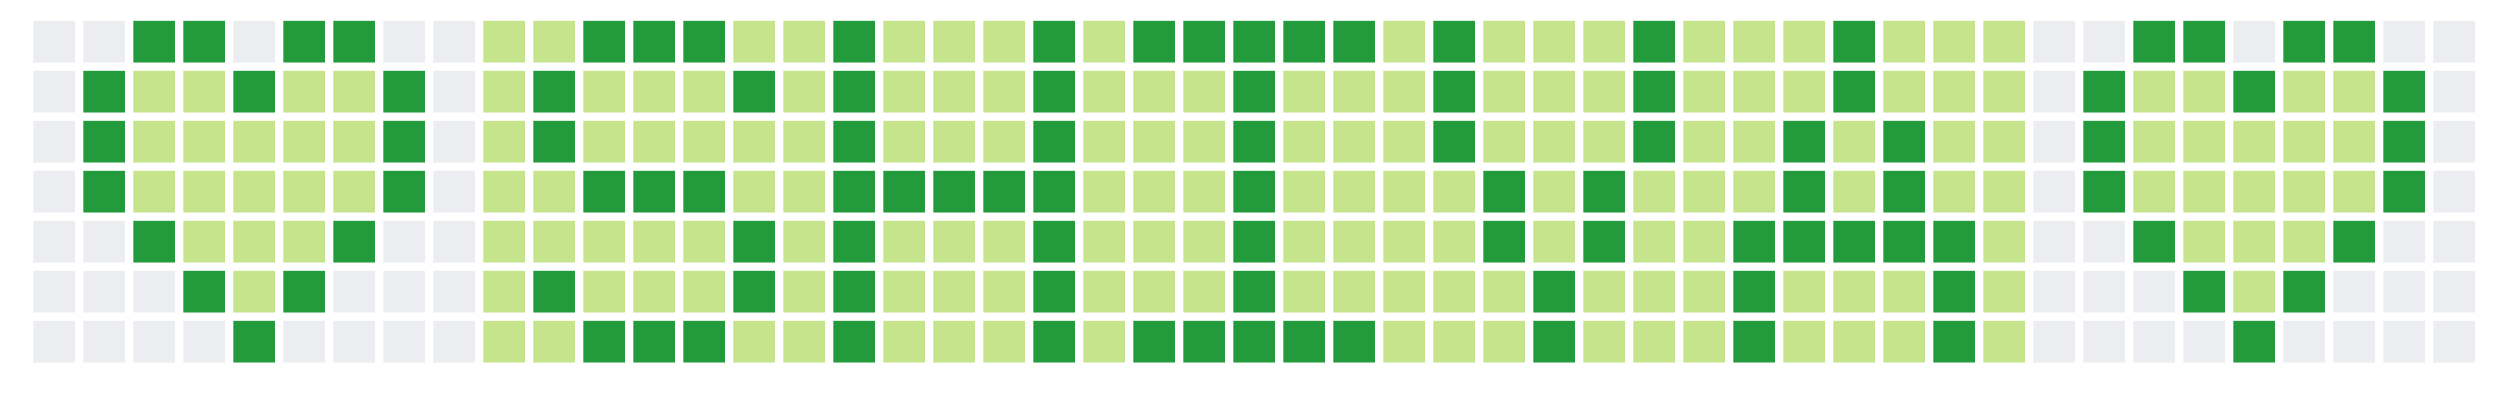
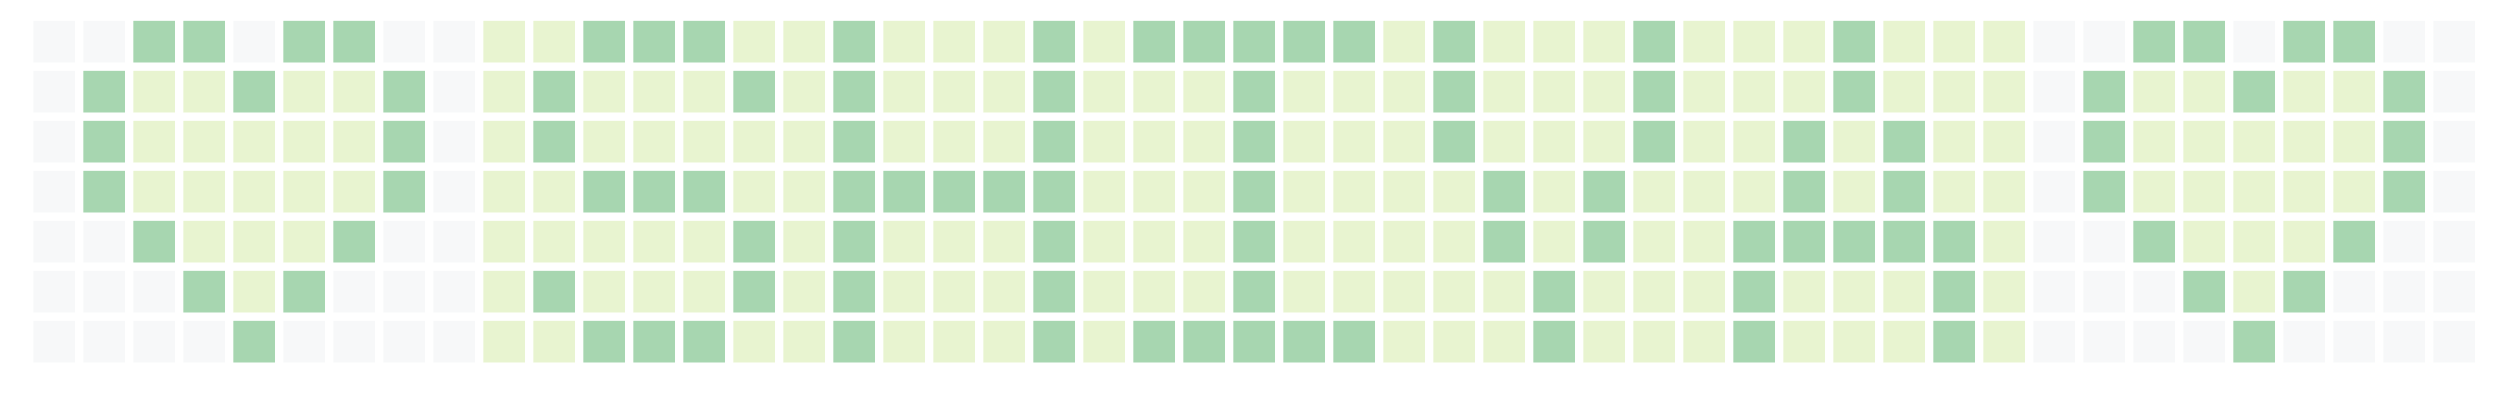
- <svg xmlns="http://www.w3.org/2000/svg" width="600" height="95">
+ <svg xmlns="http://www.w3.org/2000/svg" width="600" height="95" fill-opacity="0.4">
  <g transform="translate(-5, 5)">
    <g transform="translate(0, 0)">
      <rect width="10" height="10" x="13" y="0" fill="#ebedf0" />
      <rect width="10" height="10" x="13" y="12" fill="#ebedf0" />
      <rect width="10" height="10" x="13" y="24" fill="#ebedf0" />
      <rect width="10" height="10" x="13" y="36" fill="#ebedf0" />
      <rect width="10" height="10" x="13" y="48" fill="#ebedf0" />
      <rect width="10" height="10" x="13" y="60" fill="#ebedf0" />
      <rect width="10" height="10" x="13" y="72" fill="#ebedf0" />
    </g>
    <g transform="translate(13, 0)">
      <rect width="10" height="10" x="12" y="0" fill="#ebedf0" />
      <rect width="10" height="10" x="12" y="12" fill="#239a3b" />
      <rect width="10" height="10" x="12" y="24" fill="#239a3b" />
      <rect width="10" height="10" x="12" y="36" fill="#239a3b" />
      <rect width="10" height="10" x="12" y="48" fill="#ebedf0" />
      <rect width="10" height="10" x="12" y="60" fill="#ebedf0" />
      <rect width="10" height="10" x="12" y="72" fill="#ebedf0" />
    </g>
    <g transform="translate(26, 0)">
      <rect width="10" height="10" x="11" y="0" fill="#239a3b" />
      <rect width="10" height="10" x="11" y="12" fill="#c6e48b" />
      <rect width="10" height="10" x="11" y="24" fill="#c6e48b" />
      <rect width="10" height="10" x="11" y="36" fill="#c6e48b" />
      <rect width="10" height="10" x="11" y="48" fill="#239a3b" />
      <rect width="10" height="10" x="11" y="60" fill="#ebedf0" />
      <rect width="10" height="10" x="11" y="72" fill="#ebedf0" />
    </g>
    <g transform="translate(39, 0)">
      <rect width="10" height="10" x="10" y="0" fill="#239a3b" />
      <rect width="10" height="10" x="10" y="12" fill="#c6e48b" />
      <rect width="10" height="10" x="10" y="24" fill="#c6e48b" />
      <rect width="10" height="10" x="10" y="36" fill="#c6e48b" />
      <rect width="10" height="10" x="10" y="48" fill="#c6e48b" />
      <rect width="10" height="10" x="10" y="60" fill="#239a3b" />
      <rect width="10" height="10" x="10" y="72" fill="#ebedf0" />
    </g>
    <g transform="translate(52, 0)">
      <rect width="10" height="10" x="9" y="0" fill="#ebedf0" />
      <rect width="10" height="10" x="9" y="12" fill="#239a3b" />
      <rect width="10" height="10" x="9" y="24" fill="#c6e48b" />
      <rect width="10" height="10" x="9" y="36" fill="#c6e48b" />
      <rect width="10" height="10" x="9" y="48" fill="#c6e48b" />
      <rect width="10" height="10" x="9" y="60" fill="#c6e48b" />
      <rect width="10" height="10" x="9" y="72" fill="#239a3b" />
    </g>
    <g transform="translate(65, 0)">
      <rect width="10" height="10" x="8" y="0" fill="#239a3b" />
      <rect width="10" height="10" x="8" y="12" fill="#c6e48b" />
      <rect width="10" height="10" x="8" y="24" fill="#c6e48b" />
      <rect width="10" height="10" x="8" y="36" fill="#c6e48b" />
      <rect width="10" height="10" x="8" y="48" fill="#c6e48b" />
      <rect width="10" height="10" x="8" y="60" fill="#239a3b" />
      <rect width="10" height="10" x="8" y="72" fill="#ebedf0" />
    </g>
    <g transform="translate(78, 0)">
      <rect width="10" height="10" x="7" y="0" fill="#239a3b" />
      <rect width="10" height="10" x="7" y="12" fill="#c6e48b" />
      <rect width="10" height="10" x="7" y="24" fill="#c6e48b" />
      <rect width="10" height="10" x="7" y="36" fill="#c6e48b" />
      <rect width="10" height="10" x="7" y="48" fill="#239a3b" />
      <rect width="10" height="10" x="7" y="60" fill="#ebedf0" />
      <rect width="10" height="10" x="7" y="72" fill="#ebedf0" />
    </g>
    <g transform="translate(91, 0)">
      <rect width="10" height="10" x="6" y="0" fill="#ebedf0" />
      <rect width="10" height="10" x="6" y="12" fill="#239a3b" />
      <rect width="10" height="10" x="6" y="24" fill="#239a3b" />
      <rect width="10" height="10" x="6" y="36" fill="#239a3b" />
      <rect width="10" height="10" x="6" y="48" fill="#ebedf0" />
      <rect width="10" height="10" x="6" y="60" fill="#ebedf0" />
      <rect width="10" height="10" x="6" y="72" fill="#ebedf0" />
    </g>
    <g transform="translate(104, 0)">
      <rect width="10" height="10" x="5" y="0" fill="#ebedf0" />
      <rect width="10" height="10" x="5" y="12" fill="#ebedf0" />
      <rect width="10" height="10" x="5" y="24" fill="#ebedf0" />
      <rect width="10" height="10" x="5" y="36" fill="#ebedf0" />
      <rect width="10" height="10" x="5" y="48" fill="#ebedf0" />
      <rect width="10" height="10" x="5" y="60" fill="#ebedf0" />
      <rect width="10" height="10" x="5" y="72" fill="#ebedf0" />
    </g>
    <g transform="translate(117, 0)">
      <rect width="10" height="10" x="4" y="0" fill="#c6e48b" />
      <rect width="10" height="10" x="4" y="12" fill="#c6e48b" />
      <rect width="10" height="10" x="4" y="24" fill="#c6e48b" />
      <rect width="10" height="10" x="4" y="36" fill="#c6e48b" />
      <rect width="10" height="10" x="4" y="48" fill="#c6e48b" />
      <rect width="10" height="10" x="4" y="60" fill="#c6e48b" />
      <rect width="10" height="10" x="4" y="72" fill="#c6e48b" />
    </g>
    <g transform="translate(130, 0)">
      <rect width="10" height="10" x="3" y="0" fill="#c6e48b" />
      <rect width="10" height="10" x="3" y="12" fill="#239a3b" />
      <rect width="10" height="10" x="3" y="24" fill="#239a3b" />
      <rect width="10" height="10" x="3" y="36" fill="#c6e48b" />
      <rect width="10" height="10" x="3" y="48" fill="#c6e48b" />
      <rect width="10" height="10" x="3" y="60" fill="#239a3b" />
      <rect width="10" height="10" x="3" y="72" fill="#c6e48b" />
    </g>
    <g transform="translate(143, 0)">
      <rect width="10" height="10" x="2" y="0" fill="#239a3b" />
      <rect width="10" height="10" x="2" y="12" fill="#c6e48b" />
      <rect width="10" height="10" x="2" y="24" fill="#c6e48b" />
      <rect width="10" height="10" x="2" y="36" fill="#239a3b" />
      <rect width="10" height="10" x="2" y="48" fill="#c6e48b" />
      <rect width="10" height="10" x="2" y="60" fill="#c6e48b" />
      <rect width="10" height="10" x="2" y="72" fill="#239a3b" />
    </g>
    <g transform="translate(156, 0)">
      <rect width="10" height="10" x="1" y="0" fill="#239a3b" />
      <rect width="10" height="10" x="1" y="12" fill="#c6e48b" />
      <rect width="10" height="10" x="1" y="24" fill="#c6e48b" />
      <rect width="10" height="10" x="1" y="36" fill="#239a3b" />
      <rect width="10" height="10" x="1" y="48" fill="#c6e48b" />
      <rect width="10" height="10" x="1" y="60" fill="#c6e48b" />
      <rect width="10" height="10" x="1" y="72" fill="#239a3b" />
    </g>
    <g transform="translate(169, 0)">
      <rect width="10" height="10" x="0" y="0" fill="#239a3b" />
      <rect width="10" height="10" x="0" y="12" fill="#c6e48b" />
      <rect width="10" height="10" x="0" y="24" fill="#c6e48b" />
      <rect width="10" height="10" x="0" y="36" fill="#239a3b" />
      <rect width="10" height="10" x="0" y="48" fill="#c6e48b" />
      <rect width="10" height="10" x="0" y="60" fill="#c6e48b" />
      <rect width="10" height="10" x="0" y="72" fill="#239a3b" />
    </g>
    <g transform="translate(182, 0)">
      <rect width="10" height="10" x="-1" y="0" fill="#c6e48b" />
      <rect width="10" height="10" x="-1" y="12" fill="#239a3b" />
      <rect width="10" height="10" x="-1" y="24" fill="#c6e48b" />
      <rect width="10" height="10" x="-1" y="36" fill="#c6e48b" />
      <rect width="10" height="10" x="-1" y="48" fill="#239a3b" />
      <rect width="10" height="10" x="-1" y="60" fill="#239a3b" />
      <rect width="10" height="10" x="-1" y="72" fill="#c6e48b" />
    </g>
    <g transform="translate(195, 0)">
      <rect width="10" height="10" x="-2" y="0" fill="#c6e48b" />
      <rect width="10" height="10" x="-2" y="12" fill="#c6e48b" />
      <rect width="10" height="10" x="-2" y="24" fill="#c6e48b" />
      <rect width="10" height="10" x="-2" y="36" fill="#c6e48b" />
      <rect width="10" height="10" x="-2" y="48" fill="#c6e48b" />
      <rect width="10" height="10" x="-2" y="60" fill="#c6e48b" />
      <rect width="10" height="10" x="-2" y="72" fill="#c6e48b" />
    </g>
    <g transform="translate(208, 0)">
      <rect width="10" height="10" x="-3" y="0" fill="#239a3b" />
      <rect width="10" height="10" x="-3" y="12" fill="#239a3b" />
      <rect width="10" height="10" x="-3" y="24" fill="#239a3b" />
      <rect width="10" height="10" x="-3" y="36" fill="#239a3b" />
      <rect width="10" height="10" x="-3" y="48" fill="#239a3b" />
      <rect width="10" height="10" x="-3" y="60" fill="#239a3b" />
      <rect width="10" height="10" x="-3" y="72" fill="#239a3b" />
    </g>
    <g transform="translate(221, 0)">
      <rect width="10" height="10" x="-4" y="0" fill="#c6e48b" />
      <rect width="10" height="10" x="-4" y="12" fill="#c6e48b" />
      <rect width="10" height="10" x="-4" y="24" fill="#c6e48b" />
      <rect width="10" height="10" x="-4" y="36" fill="#239a3b" />
      <rect width="10" height="10" x="-4" y="48" fill="#c6e48b" />
      <rect width="10" height="10" x="-4" y="60" fill="#c6e48b" />
      <rect width="10" height="10" x="-4" y="72" fill="#c6e48b" />
    </g>
    <g transform="translate(234, 0)">
      <rect width="10" height="10" x="-5" y="0" fill="#c6e48b" />
      <rect width="10" height="10" x="-5" y="12" fill="#c6e48b" />
      <rect width="10" height="10" x="-5" y="24" fill="#c6e48b" />
      <rect width="10" height="10" x="-5" y="36" fill="#239a3b" />
      <rect width="10" height="10" x="-5" y="48" fill="#c6e48b" />
      <rect width="10" height="10" x="-5" y="60" fill="#c6e48b" />
      <rect width="10" height="10" x="-5" y="72" fill="#c6e48b" />
    </g>
    <g transform="translate(247, 0)">
      <rect width="10" height="10" x="-6" y="0" fill="#c6e48b" />
      <rect width="10" height="10" x="-6" y="12" fill="#c6e48b" />
      <rect width="10" height="10" x="-6" y="24" fill="#c6e48b" />
      <rect width="10" height="10" x="-6" y="36" fill="#239a3b" />
      <rect width="10" height="10" x="-6" y="48" fill="#c6e48b" />
      <rect width="10" height="10" x="-6" y="60" fill="#c6e48b" />
      <rect width="10" height="10" x="-6" y="72" fill="#c6e48b" />
    </g>
    <g transform="translate(260, 0)">
      <rect width="10" height="10" x="-7" y="0" fill="#239a3b" />
      <rect width="10" height="10" x="-7" y="12" fill="#239a3b" />
      <rect width="10" height="10" x="-7" y="24" fill="#239a3b" />
      <rect width="10" height="10" x="-7" y="36" fill="#239a3b" />
      <rect width="10" height="10" x="-7" y="48" fill="#239a3b" />
      <rect width="10" height="10" x="-7" y="60" fill="#239a3b" />
      <rect width="10" height="10" x="-7" y="72" fill="#239a3b" />
    </g>
    <g transform="translate(273, 0)">
      <rect width="10" height="10" x="-8" y="0" fill="#c6e48b" />
      <rect width="10" height="10" x="-8" y="12" fill="#c6e48b" />
      <rect width="10" height="10" x="-8" y="24" fill="#c6e48b" />
      <rect width="10" height="10" x="-8" y="36" fill="#c6e48b" />
      <rect width="10" height="10" x="-8" y="48" fill="#c6e48b" />
      <rect width="10" height="10" x="-8" y="60" fill="#c6e48b" />
      <rect width="10" height="10" x="-8" y="72" fill="#c6e48b" />
    </g>
    <g transform="translate(286, 0)">
      <rect width="10" height="10" x="-9" y="0" fill="#239a3b" />
      <rect width="10" height="10" x="-9" y="12" fill="#c6e48b" />
      <rect width="10" height="10" x="-9" y="24" fill="#c6e48b" />
      <rect width="10" height="10" x="-9" y="36" fill="#c6e48b" />
      <rect width="10" height="10" x="-9" y="48" fill="#c6e48b" />
      <rect width="10" height="10" x="-9" y="60" fill="#c6e48b" />
      <rect width="10" height="10" x="-9" y="72" fill="#239a3b" />
    </g>
    <g transform="translate(299, 0)">
      <rect width="10" height="10" x="-10" y="0" fill="#239a3b" />
      <rect width="10" height="10" x="-10" y="12" fill="#c6e48b" />
      <rect width="10" height="10" x="-10" y="24" fill="#c6e48b" />
      <rect width="10" height="10" x="-10" y="36" fill="#c6e48b" />
      <rect width="10" height="10" x="-10" y="48" fill="#c6e48b" />
      <rect width="10" height="10" x="-10" y="60" fill="#c6e48b" />
      <rect width="10" height="10" x="-10" y="72" fill="#239a3b" />
    </g>
    <g transform="translate(312, 0)">
      <rect width="10" height="10" x="-11" y="0" fill="#239a3b" />
      <rect width="10" height="10" x="-11" y="12" fill="#239a3b" />
      <rect width="10" height="10" x="-11" y="24" fill="#239a3b" />
      <rect width="10" height="10" x="-11" y="36" fill="#239a3b" />
      <rect width="10" height="10" x="-11" y="48" fill="#239a3b" />
      <rect width="10" height="10" x="-11" y="60" fill="#239a3b" />
      <rect width="10" height="10" x="-11" y="72" fill="#239a3b" />
    </g>
    <g transform="translate(325, 0)">
      <rect width="10" height="10" x="-12" y="0" fill="#239a3b" />
      <rect width="10" height="10" x="-12" y="12" fill="#c6e48b" />
      <rect width="10" height="10" x="-12" y="24" fill="#c6e48b" />
      <rect width="10" height="10" x="-12" y="36" fill="#c6e48b" />
      <rect width="10" height="10" x="-12" y="48" fill="#c6e48b" />
      <rect width="10" height="10" x="-12" y="60" fill="#c6e48b" />
      <rect width="10" height="10" x="-12" y="72" fill="#239a3b" />
    </g>
    <g transform="translate(338, 0)">
      <rect width="10" height="10" x="-13" y="0" fill="#239a3b" />
      <rect width="10" height="10" x="-13" y="12" fill="#c6e48b" />
      <rect width="10" height="10" x="-13" y="24" fill="#c6e48b" />
      <rect width="10" height="10" x="-13" y="36" fill="#c6e48b" />
      <rect width="10" height="10" x="-13" y="48" fill="#c6e48b" />
      <rect width="10" height="10" x="-13" y="60" fill="#c6e48b" />
      <rect width="10" height="10" x="-13" y="72" fill="#239a3b" />
    </g>
    <g transform="translate(351, 0)">
      <rect width="10" height="10" x="-14" y="0" fill="#c6e48b" />
      <rect width="10" height="10" x="-14" y="12" fill="#c6e48b" />
      <rect width="10" height="10" x="-14" y="24" fill="#c6e48b" />
      <rect width="10" height="10" x="-14" y="36" fill="#c6e48b" />
      <rect width="10" height="10" x="-14" y="48" fill="#c6e48b" />
      <rect width="10" height="10" x="-14" y="60" fill="#c6e48b" />
      <rect width="10" height="10" x="-14" y="72" fill="#c6e48b" />
    </g>
    <g transform="translate(364, 0)">
      <rect width="10" height="10" x="-15" y="0" fill="#239a3b" />
      <rect width="10" height="10" x="-15" y="12" fill="#239a3b" />
      <rect width="10" height="10" x="-15" y="24" fill="#239a3b" />
      <rect width="10" height="10" x="-15" y="36" fill="#c6e48b" />
      <rect width="10" height="10" x="-15" y="48" fill="#c6e48b" />
      <rect width="10" height="10" x="-15" y="60" fill="#c6e48b" />
      <rect width="10" height="10" x="-15" y="72" fill="#c6e48b" />
    </g>
    <g transform="translate(377, 0)">
      <rect width="10" height="10" x="-16" y="0" fill="#c6e48b" />
      <rect width="10" height="10" x="-16" y="12" fill="#c6e48b" />
      <rect width="10" height="10" x="-16" y="24" fill="#c6e48b" />
      <rect width="10" height="10" x="-16" y="36" fill="#239a3b" />
      <rect width="10" height="10" x="-16" y="48" fill="#239a3b" />
      <rect width="10" height="10" x="-16" y="60" fill="#c6e48b" />
      <rect width="10" height="10" x="-16" y="72" fill="#c6e48b" />
    </g>
    <g transform="translate(390, 0)">
      <rect width="10" height="10" x="-17" y="0" fill="#c6e48b" />
      <rect width="10" height="10" x="-17" y="12" fill="#c6e48b" />
      <rect width="10" height="10" x="-17" y="24" fill="#c6e48b" />
      <rect width="10" height="10" x="-17" y="36" fill="#c6e48b" />
      <rect width="10" height="10" x="-17" y="48" fill="#c6e48b" />
      <rect width="10" height="10" x="-17" y="60" fill="#239a3b" />
      <rect width="10" height="10" x="-17" y="72" fill="#239a3b" />
    </g>
    <g transform="translate(403, 0)">
      <rect width="10" height="10" x="-18" y="0" fill="#c6e48b" />
      <rect width="10" height="10" x="-18" y="12" fill="#c6e48b" />
      <rect width="10" height="10" x="-18" y="24" fill="#c6e48b" />
      <rect width="10" height="10" x="-18" y="36" fill="#239a3b" />
      <rect width="10" height="10" x="-18" y="48" fill="#239a3b" />
      <rect width="10" height="10" x="-18" y="60" fill="#c6e48b" />
      <rect width="10" height="10" x="-18" y="72" fill="#c6e48b" />
    </g>
    <g transform="translate(416, 0)">
      <rect width="10" height="10" x="-19" y="0" fill="#239a3b" />
      <rect width="10" height="10" x="-19" y="12" fill="#239a3b" />
      <rect width="10" height="10" x="-19" y="24" fill="#239a3b" />
      <rect width="10" height="10" x="-19" y="36" fill="#c6e48b" />
      <rect width="10" height="10" x="-19" y="48" fill="#c6e48b" />
      <rect width="10" height="10" x="-19" y="60" fill="#c6e48b" />
      <rect width="10" height="10" x="-19" y="72" fill="#c6e48b" />
    </g>
    <g transform="translate(429, 0)">
      <rect width="10" height="10" x="-20" y="0" fill="#c6e48b" />
      <rect width="10" height="10" x="-20" y="12" fill="#c6e48b" />
      <rect width="10" height="10" x="-20" y="24" fill="#c6e48b" />
      <rect width="10" height="10" x="-20" y="36" fill="#c6e48b" />
      <rect width="10" height="10" x="-20" y="48" fill="#c6e48b" />
      <rect width="10" height="10" x="-20" y="60" fill="#c6e48b" />
      <rect width="10" height="10" x="-20" y="72" fill="#c6e48b" />
    </g>
    <g transform="translate(442, 0)">
      <rect width="10" height="10" x="-21" y="0" fill="#c6e48b" />
      <rect width="10" height="10" x="-21" y="12" fill="#c6e48b" />
      <rect width="10" height="10" x="-21" y="24" fill="#c6e48b" />
      <rect width="10" height="10" x="-21" y="36" fill="#c6e48b" />
      <rect width="10" height="10" x="-21" y="48" fill="#239a3b" />
      <rect width="10" height="10" x="-21" y="60" fill="#239a3b" />
      <rect width="10" height="10" x="-21" y="72" fill="#239a3b" />
    </g>
    <g transform="translate(455, 0)">
      <rect width="10" height="10" x="-22" y="0" fill="#c6e48b" />
      <rect width="10" height="10" x="-22" y="12" fill="#c6e48b" />
      <rect width="10" height="10" x="-22" y="24" fill="#239a3b" />
      <rect width="10" height="10" x="-22" y="36" fill="#239a3b" />
      <rect width="10" height="10" x="-22" y="48" fill="#239a3b" />
      <rect width="10" height="10" x="-22" y="60" fill="#c6e48b" />
      <rect width="10" height="10" x="-22" y="72" fill="#c6e48b" />
    </g>
    <g transform="translate(468, 0)">
      <rect width="10" height="10" x="-23" y="0" fill="#239a3b" />
      <rect width="10" height="10" x="-23" y="12" fill="#239a3b" />
      <rect width="10" height="10" x="-23" y="24" fill="#c6e48b" />
      <rect width="10" height="10" x="-23" y="36" fill="#c6e48b" />
      <rect width="10" height="10" x="-23" y="48" fill="#239a3b" />
      <rect width="10" height="10" x="-23" y="60" fill="#c6e48b" />
      <rect width="10" height="10" x="-23" y="72" fill="#c6e48b" />
    </g>
    <g transform="translate(481, 0)">
      <rect width="10" height="10" x="-24" y="0" fill="#c6e48b" />
      <rect width="10" height="10" x="-24" y="12" fill="#c6e48b" />
      <rect width="10" height="10" x="-24" y="24" fill="#239a3b" />
      <rect width="10" height="10" x="-24" y="36" fill="#239a3b" />
      <rect width="10" height="10" x="-24" y="48" fill="#239a3b" />
      <rect width="10" height="10" x="-24" y="60" fill="#c6e48b" />
      <rect width="10" height="10" x="-24" y="72" fill="#c6e48b" />
    </g>
    <g transform="translate(494, 0)">
      <rect width="10" height="10" x="-25" y="0" fill="#c6e48b" />
      <rect width="10" height="10" x="-25" y="12" fill="#c6e48b" />
      <rect width="10" height="10" x="-25" y="24" fill="#c6e48b" />
      <rect width="10" height="10" x="-25" y="36" fill="#c6e48b" />
      <rect width="10" height="10" x="-25" y="48" fill="#239a3b" />
      <rect width="10" height="10" x="-25" y="60" fill="#239a3b" />
      <rect width="10" height="10" x="-25" y="72" fill="#239a3b" />
    </g>
    <g transform="translate(507, 0)">
      <rect width="10" height="10" x="-26" y="0" fill="#c6e48b" />
      <rect width="10" height="10" x="-26" y="12" fill="#c6e48b" />
      <rect width="10" height="10" x="-26" y="24" fill="#c6e48b" />
      <rect width="10" height="10" x="-26" y="36" fill="#c6e48b" />
      <rect width="10" height="10" x="-26" y="48" fill="#c6e48b" />
      <rect width="10" height="10" x="-26" y="60" fill="#c6e48b" />
      <rect width="10" height="10" x="-26" y="72" fill="#c6e48b" />
    </g>
    <g transform="translate(520, 0)">
      <rect width="10" height="10" x="-27" y="0" fill="#ebedf0" />
      <rect width="10" height="10" x="-27" y="12" fill="#ebedf0" />
      <rect width="10" height="10" x="-27" y="24" fill="#ebedf0" />
      <rect width="10" height="10" x="-27" y="36" fill="#ebedf0" />
      <rect width="10" height="10" x="-27" y="48" fill="#ebedf0" />
      <rect width="10" height="10" x="-27" y="60" fill="#ebedf0" />
      <rect width="10" height="10" x="-27" y="72" fill="#ebedf0" />
    </g>
    <g transform="translate(533, 0)">
      <rect width="10" height="10" x="-28" y="0" fill="#ebedf0" />
      <rect width="10" height="10" x="-28" y="12" fill="#239a3b" />
      <rect width="10" height="10" x="-28" y="24" fill="#239a3b" />
      <rect width="10" height="10" x="-28" y="36" fill="#239a3b" />
      <rect width="10" height="10" x="-28" y="48" fill="#ebedf0" />
      <rect width="10" height="10" x="-28" y="60" fill="#ebedf0" />
      <rect width="10" height="10" x="-28" y="72" fill="#ebedf0" />
    </g>
    <g transform="translate(546, 0)">
      <rect width="10" height="10" x="-29" y="0" fill="#239a3b" />
      <rect width="10" height="10" x="-29" y="12" fill="#c6e48b" />
      <rect width="10" height="10" x="-29" y="24" fill="#c6e48b" />
      <rect width="10" height="10" x="-29" y="36" fill="#c6e48b" />
      <rect width="10" height="10" x="-29" y="48" fill="#239a3b" />
      <rect width="10" height="10" x="-29" y="60" fill="#ebedf0" />
      <rect width="10" height="10" x="-29" y="72" fill="#ebedf0" />
    </g>
    <g transform="translate(559, 0)">
      <rect width="10" height="10" x="-30" y="0" fill="#239a3b" />
      <rect width="10" height="10" x="-30" y="12" fill="#c6e48b" />
      <rect width="10" height="10" x="-30" y="24" fill="#c6e48b" />
      <rect width="10" height="10" x="-30" y="36" fill="#c6e48b" />
      <rect width="10" height="10" x="-30" y="48" fill="#c6e48b" />
      <rect width="10" height="10" x="-30" y="60" fill="#239a3b" />
      <rect width="10" height="10" x="-30" y="72" fill="#ebedf0" />
    </g>
    <g transform="translate(572, 0)">
      <rect width="10" height="10" x="-31" y="0" fill="#ebedf0" />
      <rect width="10" height="10" x="-31" y="12" fill="#239a3b" />
      <rect width="10" height="10" x="-31" y="24" fill="#c6e48b" />
      <rect width="10" height="10" x="-31" y="36" fill="#c6e48b" />
      <rect width="10" height="10" x="-31" y="48" fill="#c6e48b" />
      <rect width="10" height="10" x="-31" y="60" fill="#c6e48b" />
      <rect width="10" height="10" x="-31" y="72" fill="#239a3b" />
    </g>
    <g transform="translate(585, 0)">
      <rect width="10" height="10" x="-32" y="0" fill="#239a3b" />
      <rect width="10" height="10" x="-32" y="12" fill="#c6e48b" />
      <rect width="10" height="10" x="-32" y="24" fill="#c6e48b" />
      <rect width="10" height="10" x="-32" y="36" fill="#c6e48b" />
      <rect width="10" height="10" x="-32" y="48" fill="#c6e48b" />
      <rect width="10" height="10" x="-32" y="60" fill="#239a3b" />
      <rect width="10" height="10" x="-32" y="72" fill="#ebedf0" />
    </g>
    <g transform="translate(598, 0)">
      <rect width="10" height="10" x="-33" y="0" fill="#239a3b" />
      <rect width="10" height="10" x="-33" y="12" fill="#c6e48b" />
      <rect width="10" height="10" x="-33" y="24" fill="#c6e48b" />
      <rect width="10" height="10" x="-33" y="36" fill="#c6e48b" />
      <rect width="10" height="10" x="-33" y="48" fill="#239a3b" />
      <rect width="10" height="10" x="-33" y="60" fill="#ebedf0" />
      <rect width="10" height="10" x="-33" y="72" fill="#ebedf0" />
    </g>
    <g transform="translate(611, 0)">
      <rect width="10" height="10" x="-34" y="0" fill="#ebedf0" />
      <rect width="10" height="10" x="-34" y="12" fill="#239a3b" />
      <rect width="10" height="10" x="-34" y="24" fill="#239a3b" />
      <rect width="10" height="10" x="-34" y="36" fill="#239a3b" />
      <rect width="10" height="10" x="-34" y="48" fill="#ebedf0" />
      <rect width="10" height="10" x="-34" y="60" fill="#ebedf0" />
      <rect width="10" height="10" x="-34" y="72" fill="#ebedf0" />
    </g>
    <g transform="translate(624, 0)">
      <rect width="10" height="10" x="-35" y="0" fill="#ebedf0" />
      <rect width="10" height="10" x="-35" y="12" fill="#ebedf0" />
      <rect width="10" height="10" x="-35" y="24" fill="#ebedf0" />
      <rect width="10" height="10" x="-35" y="36" fill="#ebedf0" />
      <rect width="10" height="10" x="-35" y="48" fill="#ebedf0" />
      <rect width="10" height="10" x="-35" y="60" fill="#ebedf0" />
      <rect width="10" height="10" x="-35" y="72" fill="#ebedf0" />
    </g>
  </g>
</svg>
